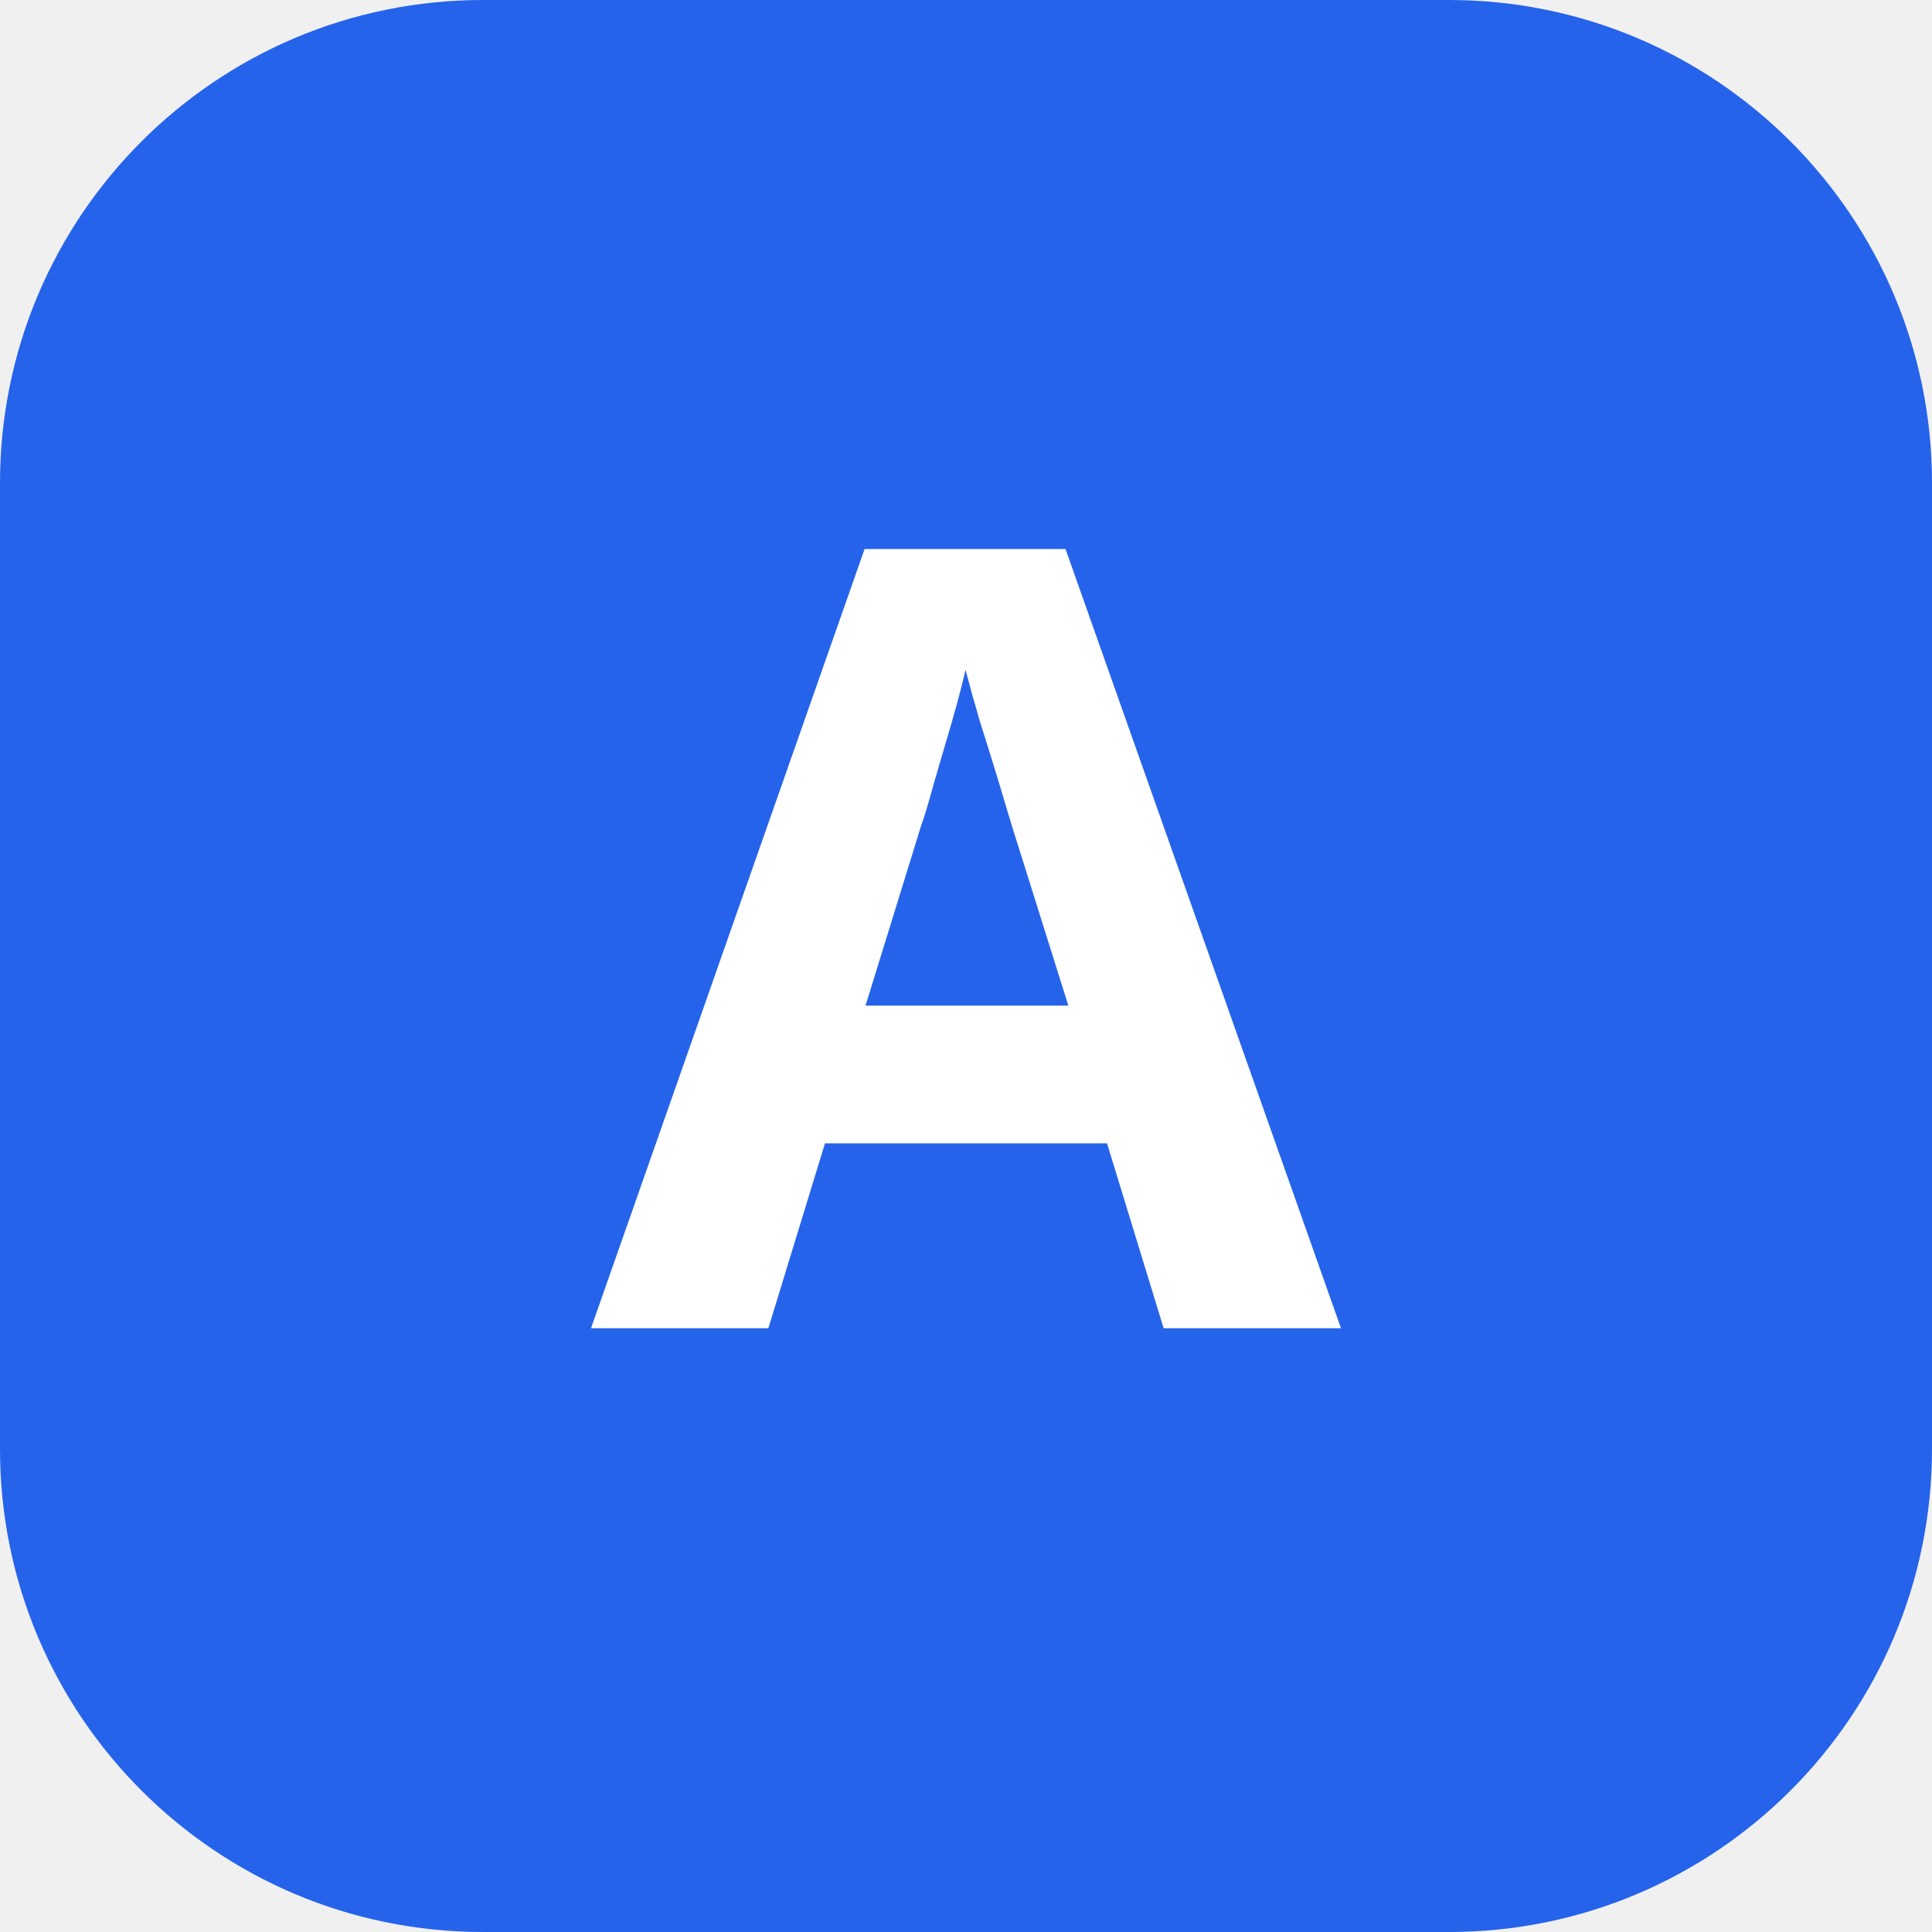
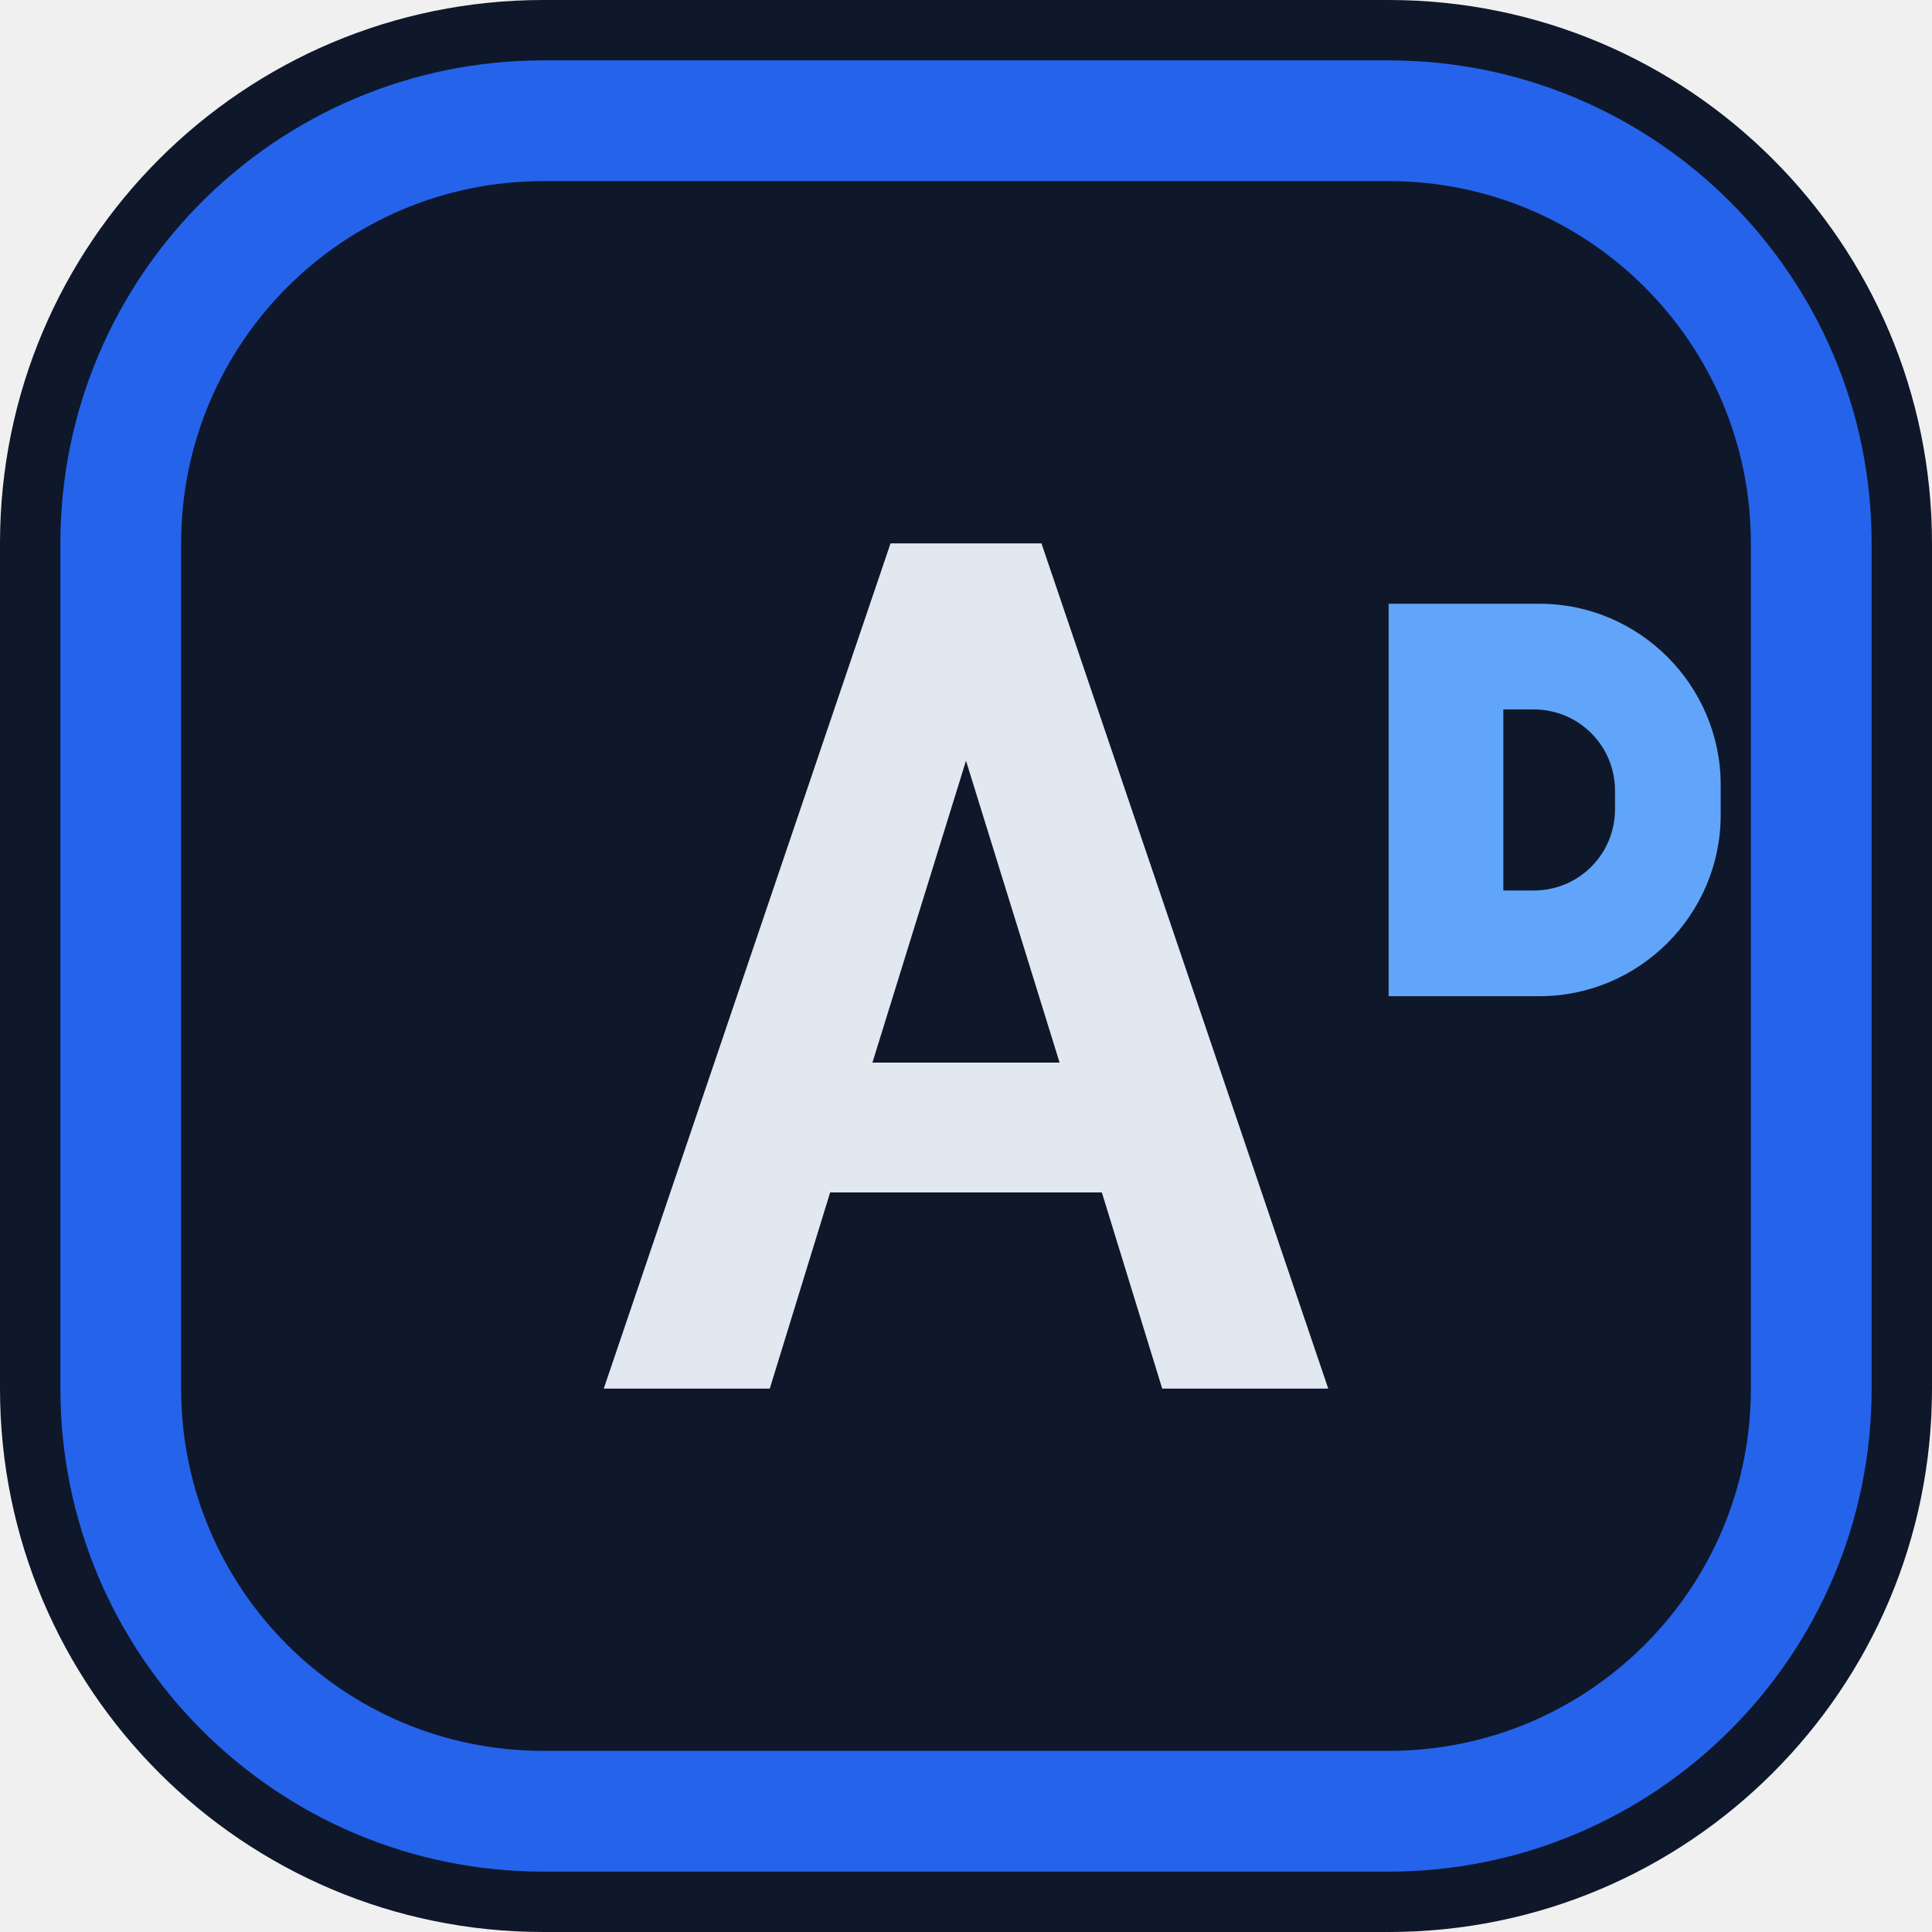
- <svg xmlns="http://www.w3.org/2000/svg" viewBox="0 0 32 32" fill="none">
-   <rect width="32" height="32" rx="8" fill="#2563eb" />
-   <text x="16" y="22" text-anchor="middle" font-family="system-ui, sans-serif" font-size="18" font-weight="700" fill="white">A</text>
+ <svg xmlns="http://www.w3.org/2000/svg" viewBox="0 0 64 64" fill="none">
+   <rect width="64" height="64" rx="18" fill="#0f172a" />
+   <rect x="4" y="4" width="56" height="56" rx="14" stroke="#2563eb" stroke-width="4" />
+   <path d="M20 46L29.5 18H34.5L44 46H38.5L36.5 39.5H27.5L25.5 46H20ZM28.9 35.2H35.1L32 25.2L28.9 35.2Z" fill="#e2e8f0" />
+   <path d="M46 20H51C54.3 20 57 22.7 57 26V27C57 30.3 54.3 33 51 33H46V20ZM49.8 23.5V29.5H50.8C52.3 29.5 53.5 28.3 53.5 26.8V26.2C53.5 24.7 52.3 23.5 50.8 23.5H49.8Z" fill="#60a5fa" />
</svg>
